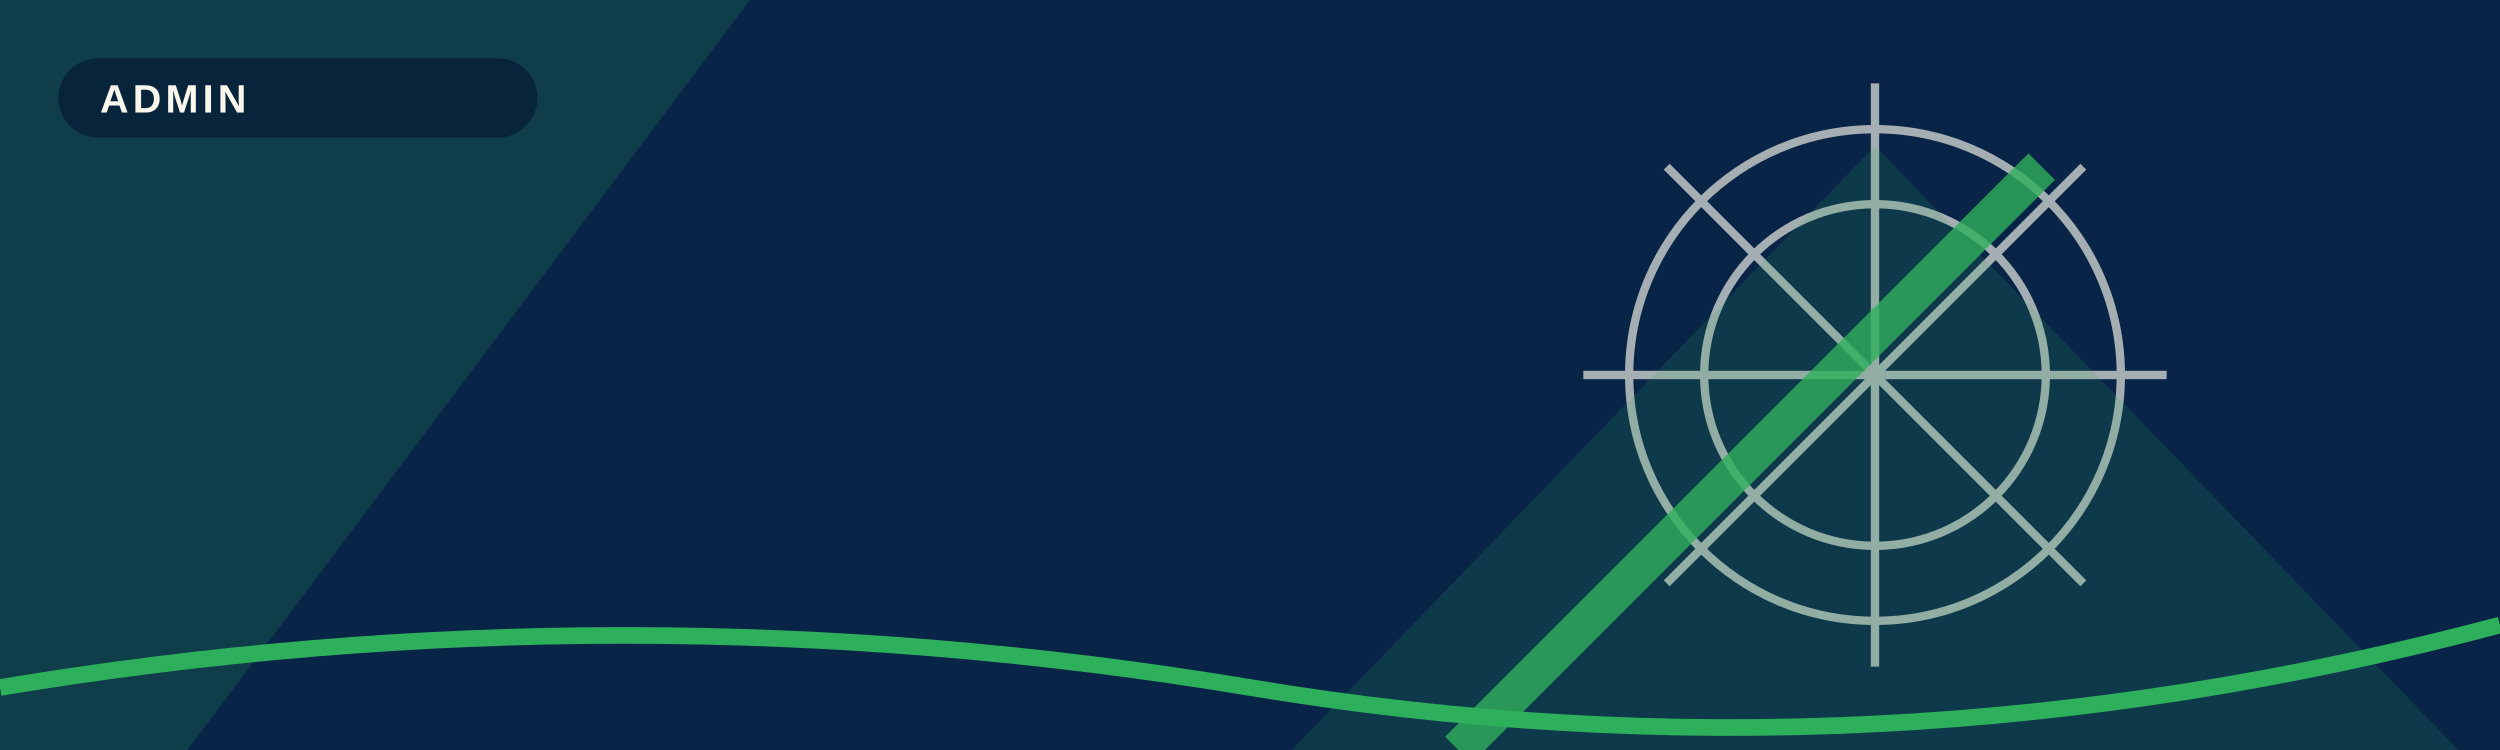
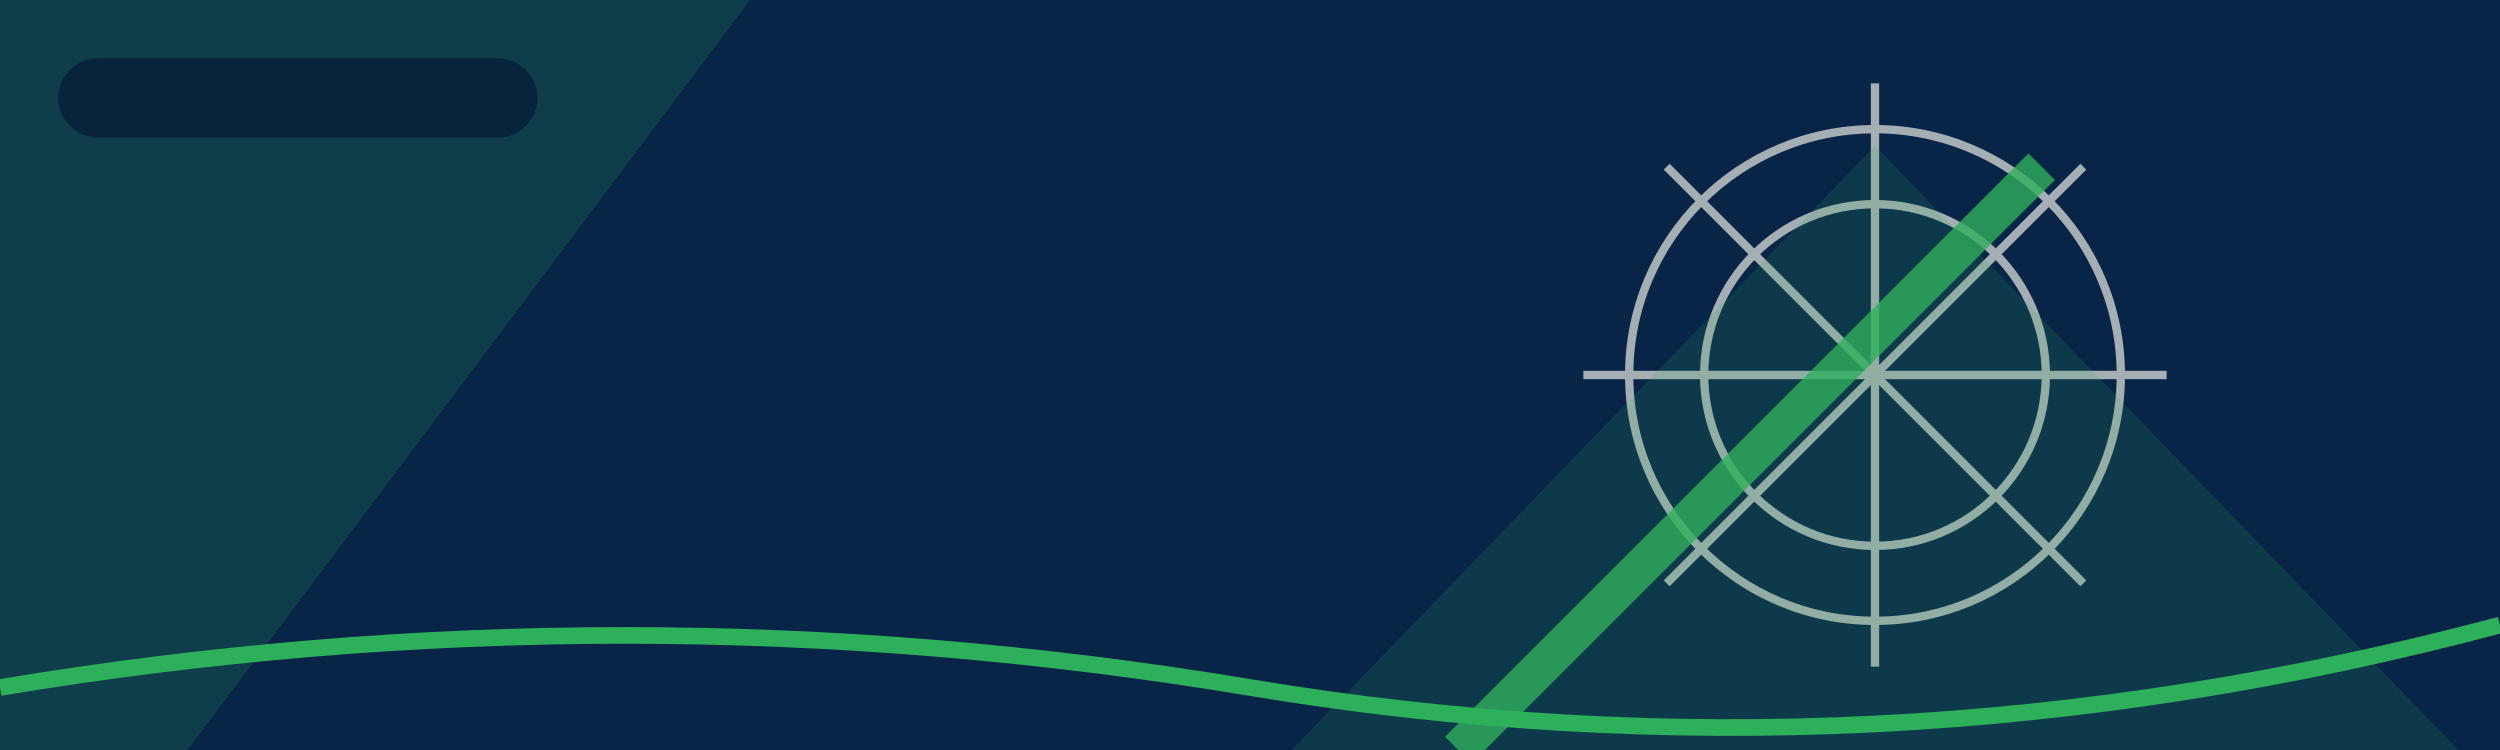
<svg xmlns="http://www.w3.org/2000/svg" viewBox="0 0 1200 360" role="img" aria-labelledby="title desc">
  <rect width="1200" height="360" fill="#082447" />
  <path d="M0 0h360L90 360H0Z" fill="#2EAF5B" opacity=".18" />
  <g fill="none" stroke="#F9F7EB" stroke-width="4" opacity=".65">
    <circle cx="900" cy="180" r="118" />
    <circle cx="900" cy="180" r="82" />
    <path d="M760 180h280M900 40v280M800 80l200 200M1000 80 800 280" />
  </g>
  <path d="M620 360 900 70l280 290" fill="#2EAF5B" opacity=".16" />
  <path d="M700 360 980 80" stroke="#2EAF5B" stroke-width="18" opacity=".8" />
  <rect x="28" y="28" width="230" height="38" rx="19" fill="#061B35" opacity=".75" />
-   <text x="48" y="54" font-family="Arial,sans-serif" font-size="19" font-weight="700" letter-spacing="2" fill="#F9F7EB">ADMIN</text>
  <path d="M0 330Q300 280 600 330T1200 300" stroke="#2EAF5B" stroke-width="8" fill="none" />
</svg>
